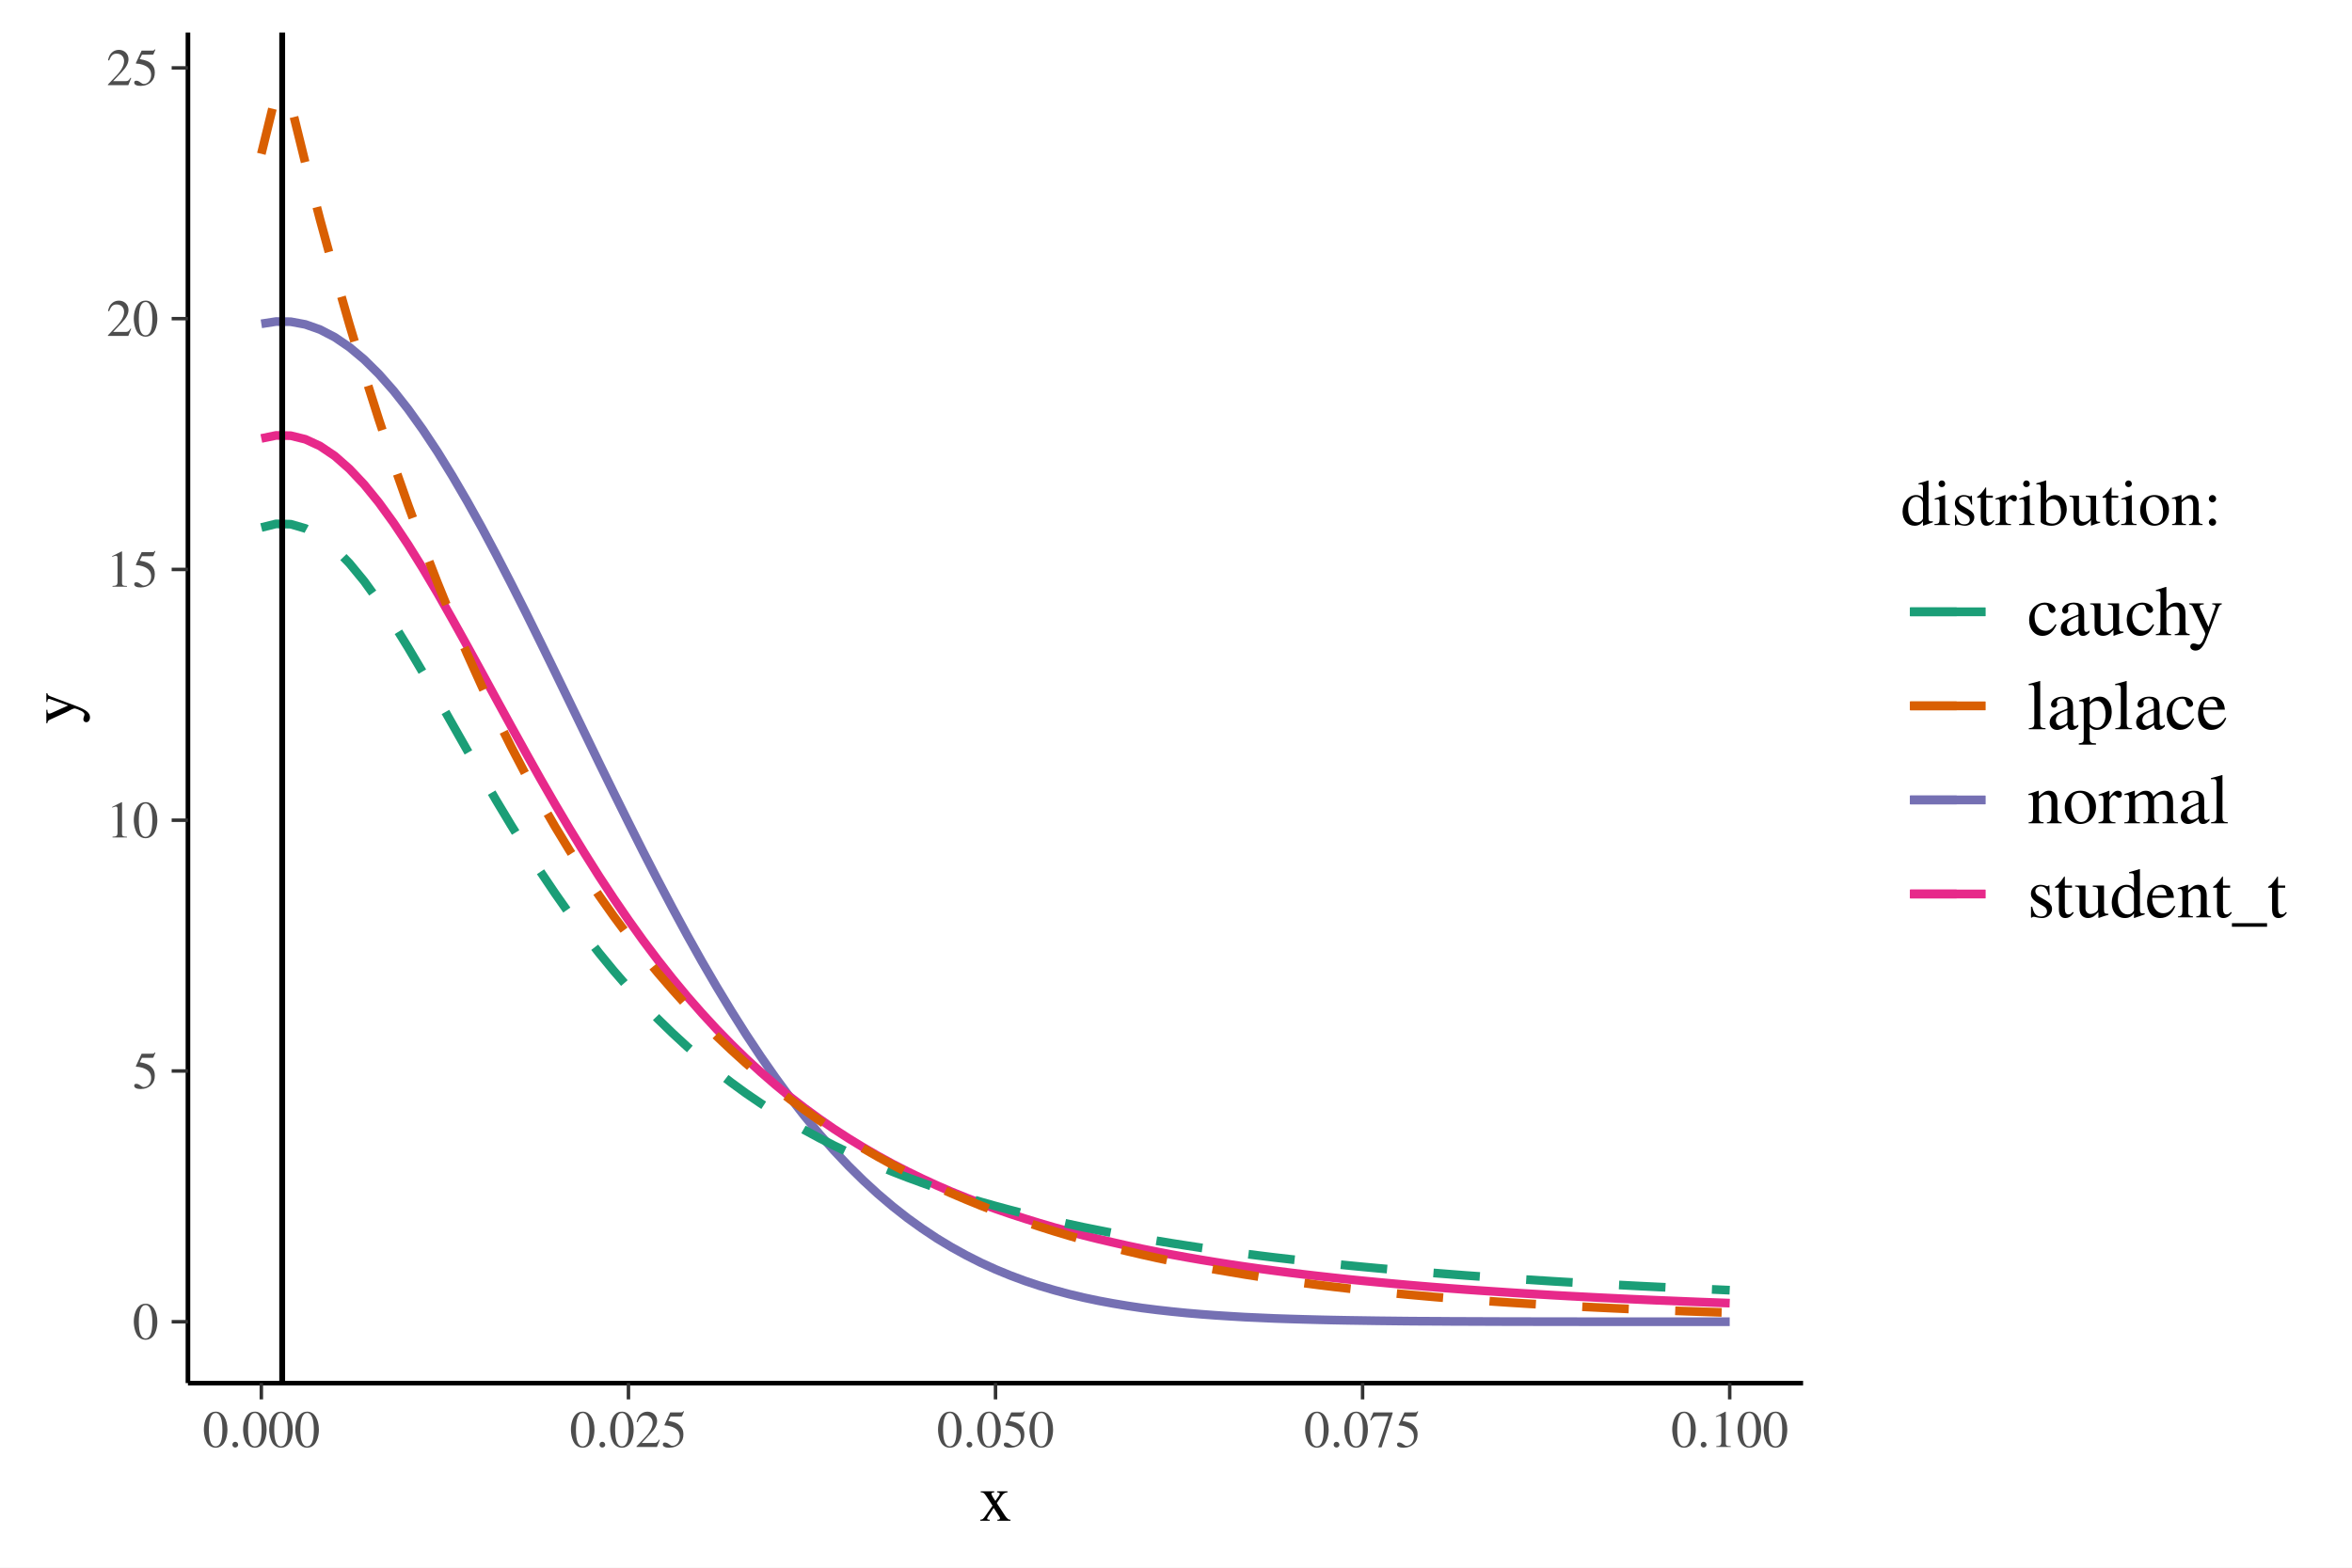
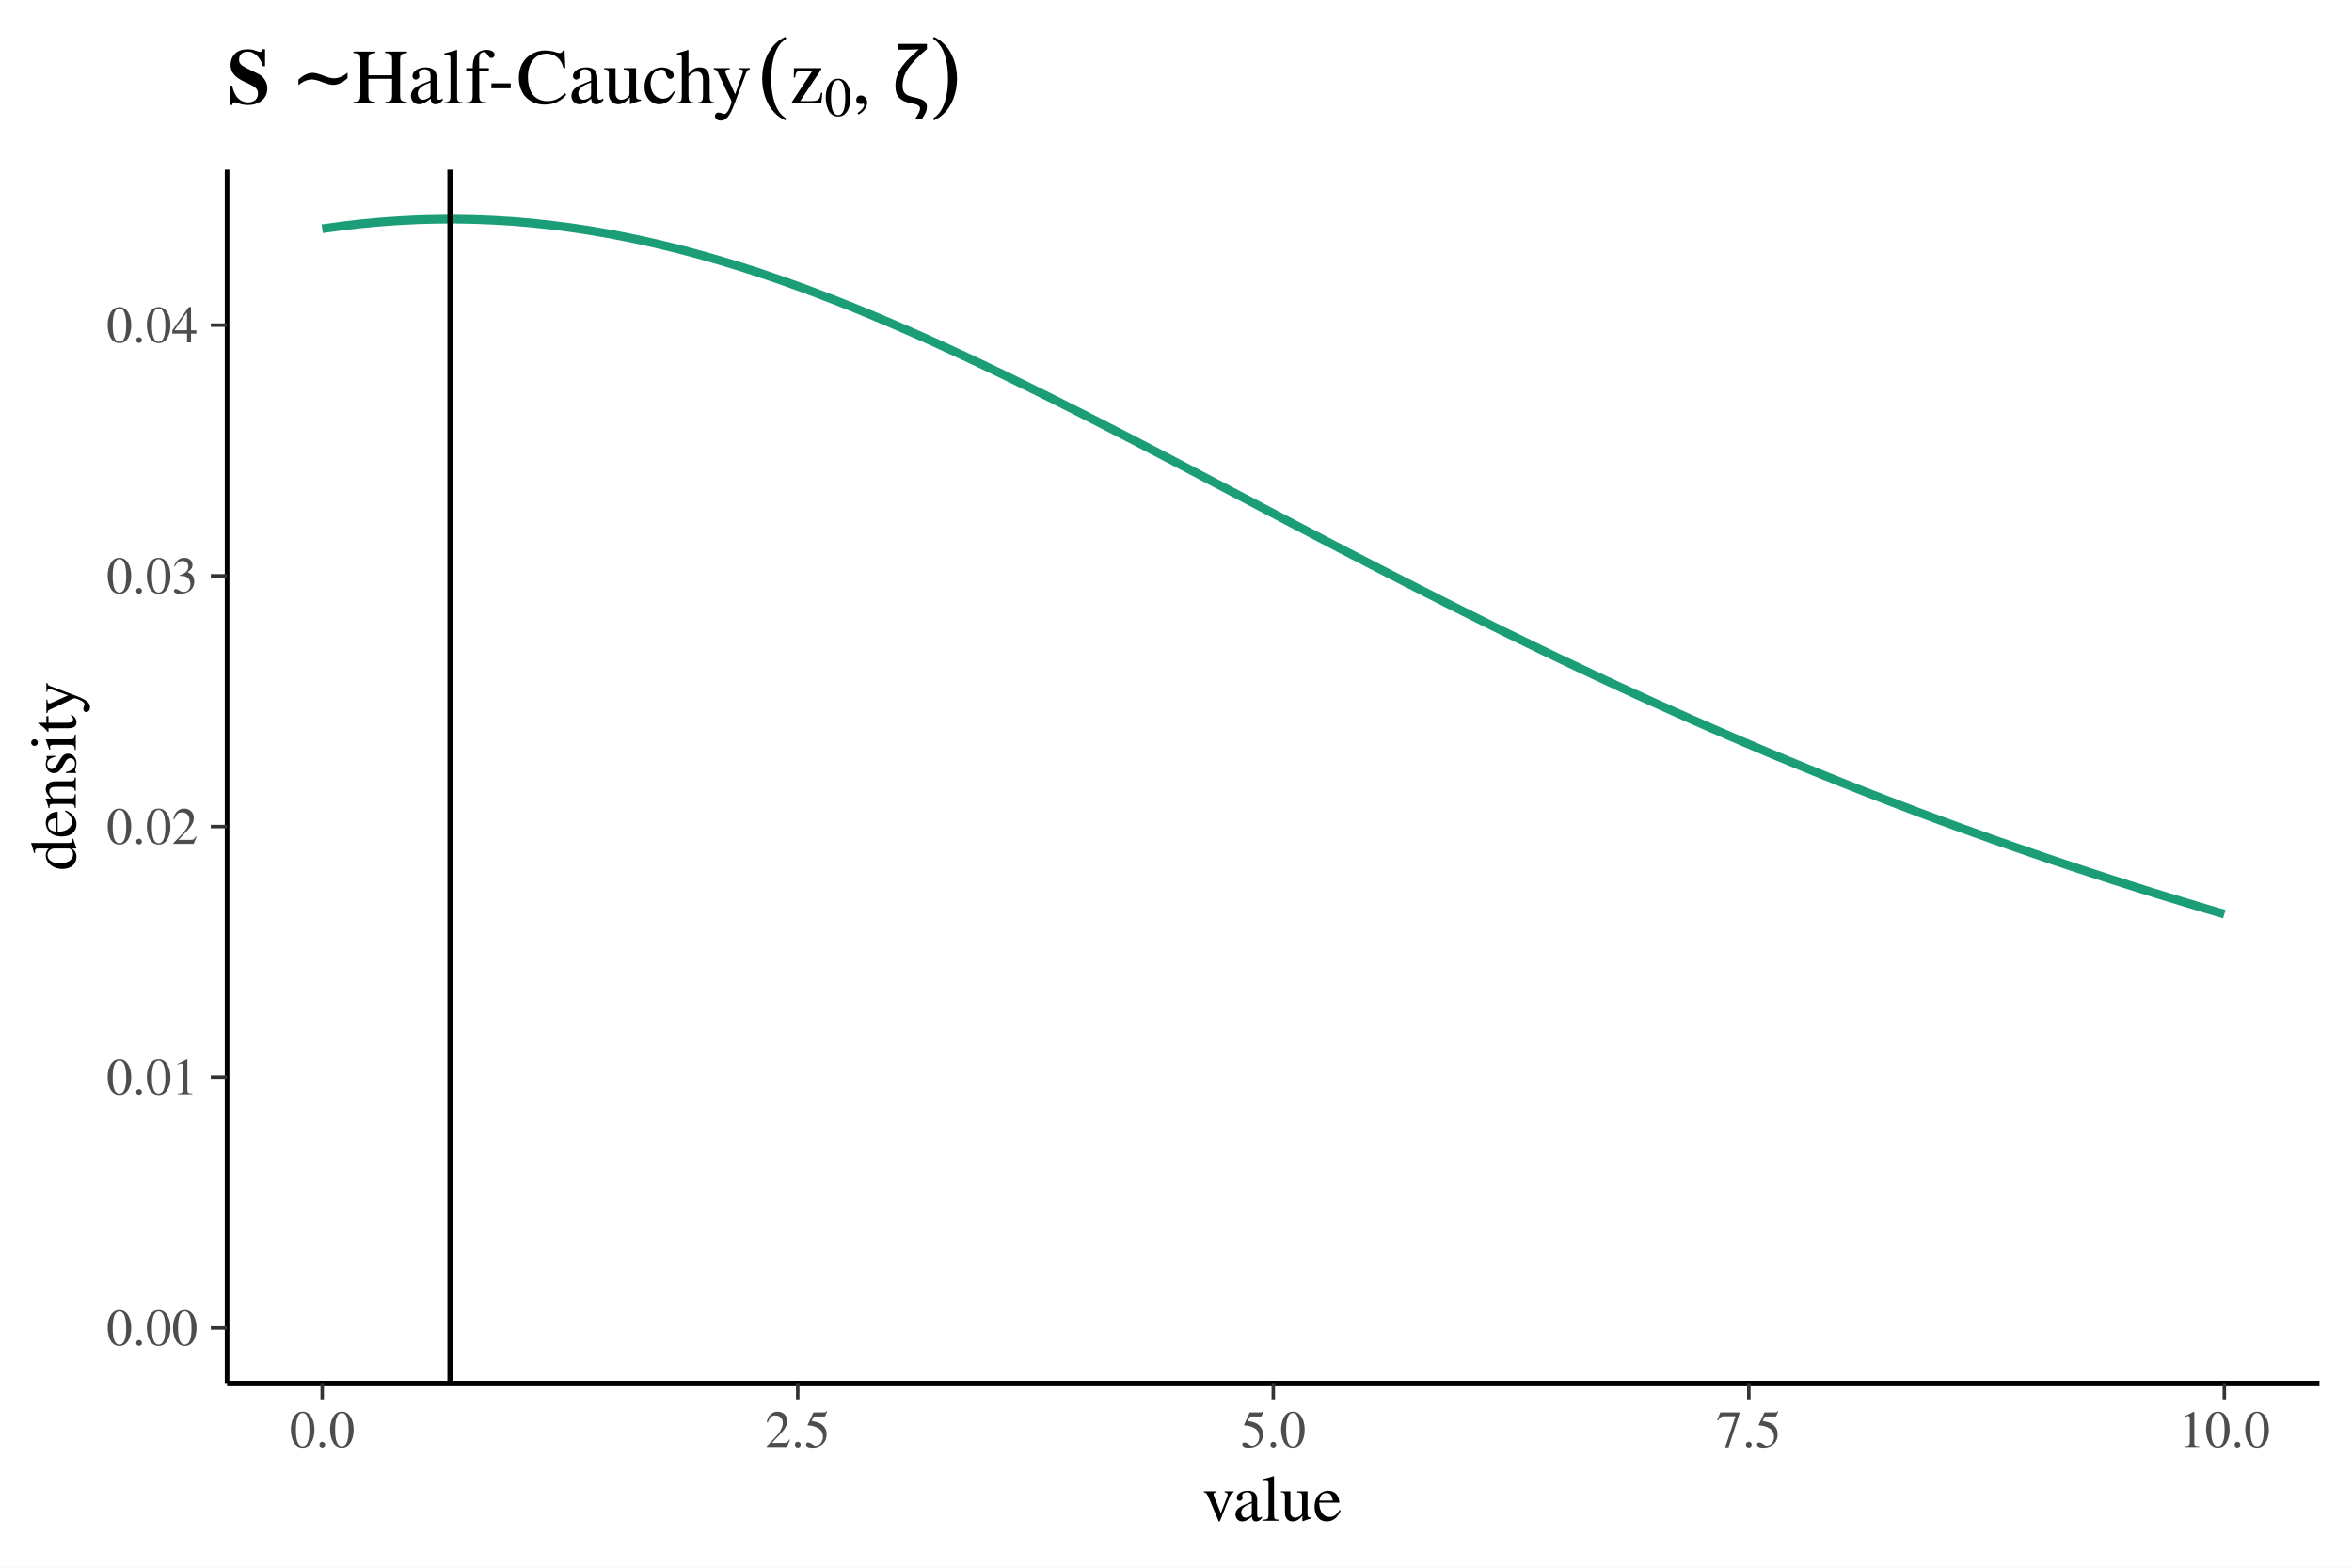
<svg xmlns="http://www.w3.org/2000/svg" viewBox="0 0 432.00 288.00">
  <defs>
    <style type="text/css">
    line, polyline, path, rect, circle {
      fill: none;
      stroke: #000000;
      stroke-linecap: round;
      stroke-linejoin: round;
      stroke-miterlimit: 10.00;
    }
  </style>
  </defs>
  <rect width="100%" height="100%" style="stroke: none; fill: #FFFFFF;" />
  <defs>
-     <clipPath id="cpMzQuNTE3NXwzMzEuMTgzfDI1NC4wOTN8NS45Nzc1OA==">
-       <rect x="34.52" y="5.98" width="296.67" height="248.11" />
+     <clipPath id="cpNDEuNzEyOHw0MjYuMDIyfDI1NC4wOTN8MzEuMTczMw==">
+       <rect x="41.71" y="31.17" width="384.31" height="222.92" />
    </clipPath>
  </defs>
-   <polyline points="48.00,59.49 50.70,59.07 53.40,59.10 56.09,59.60 58.79,60.55 61.49,61.95 64.18,63.78 66.88,66.04 69.58,68.71 72.27,71.76 74.97,75.18 77.67,78.95 80.37,83.02 83.06,87.39 85.76,92.01 88.46,96.86 91.15,101.91 93.85,107.13 96.55,112.47 99.24,117.92 101.94,123.44 104.64,129.00 107.34,134.57 110.03,140.13 112.73,145.64 115.43,151.09 118.12,156.45 120.82,161.70 123.52,166.82 126.21,171.79 128.91,176.61 131.61,181.25 134.31,185.71 137.00,189.98 139.70,194.05 142.40,197.92 145.09,201.59 147.79,205.05 150.49,208.31 153.18,211.36 155.88,214.22 158.58,216.88 161.27,219.35 163.97,221.64 166.67,223.76 169.37,225.70 172.06,227.49 174.76,229.12 177.46,230.61 180.15,231.97 182.85,233.20 185.55,234.31 188.24,235.31 190.94,236.21 193.64,237.01 196.34,237.74 199.03,238.38 201.73,238.95 204.43,239.45 207.12,239.90 209.82,240.30 212.52,240.64 215.21,240.94 217.91,241.21 220.61,241.44 223.30,241.64 226.00,241.81 228.70,241.97 231.40,242.09 234.09,242.21 236.79,242.30 239.49,242.38 242.18,242.45 244.88,242.51 247.58,242.56 250.27,242.60 252.97,242.64 255.67,242.67 258.37,242.70 261.06,242.72 263.76,242.73 266.46,242.75 269.15,242.76 271.85,242.77 274.55,242.78 277.24,242.79 279.94,242.79 282.64,242.80 285.34,242.80 288.03,242.80 290.73,242.81 293.43,242.81 296.12,242.81 298.82,242.81 301.52,242.81 304.21,242.81 306.91,242.81 309.61,242.81 312.30,242.81 315.00,242.81 317.70,242.81 " style="stroke-width: 1.60; stroke: #7570B3; stroke-linecap: butt;" clip-path="url(#cpMzQuNTE3NXwzMzEuMTgzfDI1NC4wOTN8NS45Nzc1OA==)" />
-   <polyline points="48.00,80.55 50.70,79.99 53.40,80.04 56.09,80.70 58.79,81.95 61.49,83.77 64.18,86.14 66.88,89.00 69.58,92.32 72.27,96.03 74.97,100.08 77.67,104.42 80.37,108.98 83.06,113.72 85.76,118.57 88.46,123.49 91.15,128.43 93.85,133.36 96.55,138.23 99.24,143.03 101.94,147.72 104.64,152.28 107.34,156.70 110.03,160.97 112.73,165.07 115.43,169.01 118.12,172.77 120.82,176.36 123.52,179.79 126.21,183.04 128.91,186.12 131.61,189.05 134.31,191.82 137.00,194.45 139.70,196.93 142.40,199.27 145.09,201.48 147.79,203.57 150.49,205.54 153.18,207.40 155.88,209.15 158.58,210.80 161.27,212.36 163.97,213.84 166.67,215.22 169.37,216.53 172.06,217.77 174.76,218.94 177.46,220.04 180.15,221.08 182.85,222.07 185.55,223.00 188.24,223.88 190.94,224.71 193.64,225.50 196.34,226.24 199.03,226.95 201.73,227.62 204.43,228.25 207.12,228.86 209.82,229.43 212.52,229.97 215.21,230.48 217.91,230.97 220.61,231.44 223.30,231.88 226.00,232.30 228.70,232.70 231.40,233.08 234.09,233.44 236.79,233.79 239.49,234.12 242.18,234.43 244.88,234.73 247.58,235.02 250.27,235.29 252.97,235.55 255.67,235.80 258.37,236.04 261.06,236.27 263.76,236.49 266.46,236.70 269.15,236.90 271.85,237.09 274.55,237.27 277.24,237.45 279.94,237.62 282.64,237.78 285.34,237.94 288.03,238.09 290.73,238.23 293.43,238.37 296.12,238.50 298.82,238.63 301.52,238.75 304.21,238.87 306.91,238.98 309.61,239.09 312.30,239.20 315.00,239.30 317.70,239.40 " style="stroke-width: 1.60; stroke: #E7298A; stroke-linecap: butt;" clip-path="url(#cpMzQuNTE3NXwzMzEuMTgzfDI1NC4wOTN8NS45Nzc1OA==)" />
-   <polyline points="48.00,96.91 50.70,96.24 53.40,96.30 56.09,97.08 58.79,98.57 61.49,100.72 64.18,103.48 66.88,106.76 69.58,110.49 72.27,114.59 74.97,118.97 77.67,123.54 80.37,128.24 83.06,132.99 85.76,137.74 88.46,142.45 91.15,147.06 93.85,151.55 96.55,155.90 99.24,160.09 101.94,164.10 104.64,167.94 107.34,171.59 110.03,175.06 112.73,178.35 115.43,181.46 118.12,184.40 120.82,187.18 123.52,189.80 126.21,192.28 128.91,194.61 131.61,196.81 134.31,198.88 137.00,200.84 139.70,202.68 142.40,204.42 145.09,206.06 147.79,207.61 150.49,209.07 153.18,210.45 155.88,211.75 158.58,212.99 161.27,214.16 163.97,215.26 166.67,216.31 169.37,217.30 172.06,218.25 174.76,219.14 177.46,219.99 180.15,220.80 182.85,221.56 185.55,222.29 188.24,222.99 190.94,223.65 193.64,224.28 196.34,224.88 199.03,225.46 201.73,226.00 204.43,226.53 207.12,227.03 209.82,227.51 212.52,227.96 215.21,228.40 217.91,228.82 220.61,229.23 223.30,229.61 226.00,229.98 228.70,230.34 231.40,230.68 234.09,231.01 236.79,231.32 239.49,231.62 242.18,231.92 244.88,232.20 247.58,232.47 250.27,232.73 252.97,232.98 255.67,233.22 258.37,233.45 261.06,233.68 263.76,233.89 266.46,234.10 269.15,234.31 271.85,234.50 274.55,234.69 277.24,234.87 279.94,235.05 282.64,235.22 285.34,235.39 288.03,235.55 290.73,235.70 293.43,235.85 296.12,236.00 298.82,236.14 301.52,236.28 304.21,236.41 306.91,236.54 309.61,236.66 312.30,236.79 315.00,236.90 317.70,237.02 " style="stroke-width: 1.60; stroke: #1B9E77; stroke-dasharray: 8.54,8.54; stroke-linecap: butt;" clip-path="url(#cpMzQuNTE3NXwzMzEuMTgzfDI1NC4wOTN8NS45Nzc1OA==)" />
-   <polyline points="48.00,28.26 50.70,17.26 53.40,19.05 56.09,29.97 58.79,40.35 61.49,50.22 64.18,59.61 66.88,68.55 69.58,77.05 72.27,85.13 74.97,92.82 77.67,100.14 80.37,107.10 83.06,113.72 85.76,120.01 88.46,126.00 91.15,131.70 93.85,137.12 96.55,142.27 99.24,147.18 101.94,151.84 104.64,156.28 107.34,160.50 110.03,164.51 112.73,168.33 115.43,171.96 118.12,175.42 120.82,178.71 123.52,181.83 126.21,184.81 128.91,187.64 131.61,190.33 134.31,192.89 137.00,195.32 139.70,197.64 142.40,199.84 145.09,201.94 147.79,203.93 150.49,205.83 153.18,207.63 155.88,209.35 158.58,210.98 161.27,212.53 163.97,214.01 166.67,215.41 169.37,216.75 172.06,218.02 174.76,219.23 177.46,220.38 180.15,221.48 182.85,222.52 185.55,223.51 188.24,224.45 190.94,225.34 193.64,226.20 196.34,227.01 199.03,227.78 201.73,228.51 204.43,229.21 207.12,229.87 209.82,230.50 212.52,231.10 215.21,231.68 217.91,232.22 220.61,232.74 223.30,233.23 226.00,233.69 228.70,234.14 231.40,234.56 234.09,234.96 236.79,235.35 239.49,235.71 242.18,236.06 244.88,236.39 247.58,236.70 250.27,237.00 252.97,237.28 255.67,237.55 258.37,237.81 261.06,238.05 263.76,238.29 266.46,238.51 269.15,238.72 271.85,238.92 274.55,239.11 277.24,239.29 279.94,239.46 282.64,239.62 285.34,239.78 288.03,239.93 290.73,240.07 293.43,240.20 296.12,240.33 298.82,240.45 301.52,240.57 304.21,240.68 306.91,240.78 309.61,240.88 312.30,240.97 315.00,241.06 317.70,241.15 " style="stroke-width: 1.60; stroke: #D95F02; stroke-dasharray: 8.54,8.54; stroke-linecap: butt;" clip-path="url(#cpMzQuNTE3NXwzMzEuMTgzfDI1NC4wOTN8NS45Nzc1OA==)" />
-   <line x1="51.83" y1="254.09" x2="51.83" y2="5.98" style="stroke-width: 1.07; stroke-linecap: butt;" clip-path="url(#cpMzQuNTE3NXwzMzEuMTgzfDI1NC4wOTN8NS45Nzc1OA==)" />
+   <polyline points="59.18,42.02 62.68,41.54 66.17,41.13 69.66,40.80 73.16,40.55 76.65,40.37 80.14,40.28 83.64,40.26 87.13,40.32 90.62,40.46 94.12,40.67 97.61,40.97 101.11,41.34 104.60,41.79 108.09,42.31 111.59,42.91 115.08,43.58 118.57,44.32 122.07,45.13 125.56,46.00 129.06,46.95 132.55,47.96 136.04,49.02 139.54,50.15 143.03,51.34 146.52,52.58 150.02,53.88 153.51,55.22 157.01,56.61 160.50,58.05 163.99,59.53 167.49,61.05 170.98,62.60 174.47,64.20 177.97,65.82 181.46,67.48 184.96,69.16 188.45,70.87 191.94,72.59 195.44,74.35 198.93,76.11 202.42,77.90 205.92,79.69 209.41,81.50 212.91,83.32 216.40,85.15 219.89,86.98 223.39,88.82 226.88,90.65 230.37,92.49 233.87,94.33 237.36,96.16 240.86,97.99 244.35,99.82 247.84,101.64 251.34,103.45 254.83,105.25 258.32,107.04 261.82,108.82 265.31,110.59 268.80,112.35 272.30,114.09 275.79,115.82 279.29,117.53 282.78,119.23 286.27,120.91 289.77,122.57 293.26,124.22 296.75,125.85 300.25,127.46 303.74,129.05 307.24,130.62 310.73,132.18 314.22,133.71 317.72,135.23 321.21,136.73 324.70,138.21 328.20,139.67 331.69,141.10 335.19,142.52 338.68,143.92 342.17,145.30 345.67,146.66 349.16,148.00 352.65,149.33 356.15,150.63 359.64,151.91 363.14,153.17 366.63,154.42 370.12,155.64 373.62,156.85 377.11,158.04 380.60,159.21 384.10,160.36 387.59,161.50 391.09,162.61 394.58,163.71 398.07,164.79 401.57,165.85 405.06,166.90 408.55,167.93 " style="stroke-width: 1.60; stroke: #1B9E77; stroke-linecap: butt;" clip-path="url(#cpNDEuNzEyOHw0MjYuMDIyfDI1NC4wOTN8MzEuMTczMw==)" />
+   <line x1="82.71" y1="254.09" x2="82.71" y2="31.17" style="stroke-width: 1.07; stroke-linecap: butt;" clip-path="url(#cpNDEuNzEyOHw0MjYuMDIyfDI1NC4wOTN8MzEuMTczMw==)" />
  <defs>
    <clipPath id="cpMHw0MzJ8Mjg4fDA=">
      <rect x="0.00" y="0.00" width="432.00" height="288.00" />
    </clipPath>
  </defs>
-   <polyline points="34.52,254.09 34.52,5.98 " style="stroke-width: 0.85; stroke-linecap: butt;" clip-path="url(#cpMHw0MzJ8Mjg4fDA=)" />
+   <polyline points="41.71,254.09 41.71,31.17 " style="stroke-width: 0.85; stroke-linecap: butt;" clip-path="url(#cpMHw0MzJ8Mjg4fDA=)" />
  <g clip-path="url(#cpMHw0MzJ8Mjg4fDA=)">
-     <text x="24.34" y="245.99" style="font-size: 9.60px; fill: #4D4D4D; font-family: Times;" textLength="4.80px" lengthAdjust="spacingAndGlyphs">0</text>
+     <text x="19.54" y="247.13" style="font-size: 9.60px; fill: #4D4D4D; font-family: Times;" textLength="16.79px" lengthAdjust="spacingAndGlyphs">0.00</text>
  </g>
  <g clip-path="url(#cpMHw0MzJ8Mjg4fDA=)">
-     <text x="24.34" y="199.92" style="font-size: 9.60px; fill: #4D4D4D; font-family: Times;" textLength="4.80px" lengthAdjust="spacingAndGlyphs">5</text>
+     <text x="19.54" y="201.07" style="font-size: 9.60px; fill: #4D4D4D; font-family: Times;" textLength="16.79px" lengthAdjust="spacingAndGlyphs">0.01</text>
  </g>
  <g clip-path="url(#cpMHw0MzJ8Mjg4fDA=)">
-     <text x="19.54" y="153.85" style="font-size: 9.60px; fill: #4D4D4D; font-family: Times;" textLength="9.59px" lengthAdjust="spacingAndGlyphs">10</text>
+     <text x="19.54" y="155.02" style="font-size: 9.60px; fill: #4D4D4D; font-family: Times;" textLength="16.79px" lengthAdjust="spacingAndGlyphs">0.02</text>
  </g>
  <g clip-path="url(#cpMHw0MzJ8Mjg4fDA=)">
-     <text x="19.54" y="107.78" style="font-size: 9.60px; fill: #4D4D4D; font-family: Times;" textLength="9.59px" lengthAdjust="spacingAndGlyphs">15</text>
+     <text x="19.54" y="108.96" style="font-size: 9.60px; fill: #4D4D4D; font-family: Times;" textLength="16.79px" lengthAdjust="spacingAndGlyphs">0.03</text>
  </g>
  <g clip-path="url(#cpMHw0MzJ8Mjg4fDA=)">
-     <text x="19.54" y="61.71" style="font-size: 9.60px; fill: #4D4D4D; font-family: Times;" textLength="9.59px" lengthAdjust="spacingAndGlyphs">20</text>
+     <text x="19.54" y="62.90" style="font-size: 9.60px; fill: #4D4D4D; font-family: Times;" textLength="16.79px" lengthAdjust="spacingAndGlyphs">0.04</text>
+   </g>
+   <polyline points="38.72,243.96 41.71,243.96 " style="stroke-width: 0.64; stroke: #333333; stroke-linecap: butt;" clip-path="url(#cpMHw0MzJ8Mjg4fDA=)" />
+   <polyline points="38.72,197.90 41.71,197.90 " style="stroke-width: 0.64; stroke: #333333; stroke-linecap: butt;" clip-path="url(#cpMHw0MzJ8Mjg4fDA=)" />
+   <polyline points="38.72,151.84 41.71,151.84 " style="stroke-width: 0.64; stroke: #333333; stroke-linecap: butt;" clip-path="url(#cpMHw0MzJ8Mjg4fDA=)" />
+   <polyline points="38.72,105.79 41.71,105.79 " style="stroke-width: 0.64; stroke: #333333; stroke-linecap: butt;" clip-path="url(#cpMHw0MzJ8Mjg4fDA=)" />
+   <polyline points="38.72,59.73 41.71,59.73 " style="stroke-width: 0.64; stroke: #333333; stroke-linecap: butt;" clip-path="url(#cpMHw0MzJ8Mjg4fDA=)" />
+   <polyline points="41.71,254.09 426.02,254.09 " style="stroke-width: 0.85; stroke-linecap: butt;" clip-path="url(#cpMHw0MzJ8Mjg4fDA=)" />
+   <polyline points="59.18,257.08 59.18,254.09 " style="stroke-width: 0.64; stroke: #333333; stroke-linecap: butt;" clip-path="url(#cpMHw0MzJ8Mjg4fDA=)" />
+   <polyline points="146.52,257.08 146.52,254.09 " style="stroke-width: 0.64; stroke: #333333; stroke-linecap: butt;" clip-path="url(#cpMHw0MzJ8Mjg4fDA=)" />
+   <polyline points="233.87,257.08 233.87,254.09 " style="stroke-width: 0.64; stroke: #333333; stroke-linecap: butt;" clip-path="url(#cpMHw0MzJ8Mjg4fDA=)" />
+   <polyline points="321.21,257.08 321.21,254.09 " style="stroke-width: 0.64; stroke: #333333; stroke-linecap: butt;" clip-path="url(#cpMHw0MzJ8Mjg4fDA=)" />
+   <polyline points="408.55,257.08 408.55,254.09 " style="stroke-width: 0.64; stroke: #333333; stroke-linecap: butt;" clip-path="url(#cpMHw0MzJ8Mjg4fDA=)" />
+   <g clip-path="url(#cpMHw0MzJ8Mjg4fDA=)">
+     <text x="53.19" y="265.82" style="font-size: 9.60px; fill: #4D4D4D; font-family: Times;" textLength="11.99px" lengthAdjust="spacingAndGlyphs">0.0</text>
  </g>
  <g clip-path="url(#cpMHw0MzJ8Mjg4fDA=)">
-     <text x="19.54" y="15.64" style="font-size: 9.60px; fill: #4D4D4D; font-family: Times;" textLength="9.59px" lengthAdjust="spacingAndGlyphs">25</text>
-   </g>
-   <polyline points="31.53,242.82 34.52,242.82 " style="stroke-width: 0.64; stroke: #333333; stroke-linecap: butt;" clip-path="url(#cpMHw0MzJ8Mjg4fDA=)" />
-   <polyline points="31.53,196.75 34.52,196.75 " style="stroke-width: 0.64; stroke: #333333; stroke-linecap: butt;" clip-path="url(#cpMHw0MzJ8Mjg4fDA=)" />
-   <polyline points="31.53,150.68 34.52,150.68 " style="stroke-width: 0.64; stroke: #333333; stroke-linecap: butt;" clip-path="url(#cpMHw0MzJ8Mjg4fDA=)" />
-   <polyline points="31.53,104.61 34.52,104.61 " style="stroke-width: 0.64; stroke: #333333; stroke-linecap: butt;" clip-path="url(#cpMHw0MzJ8Mjg4fDA=)" />
-   <polyline points="31.53,58.54 34.52,58.54 " style="stroke-width: 0.64; stroke: #333333; stroke-linecap: butt;" clip-path="url(#cpMHw0MzJ8Mjg4fDA=)" />
-   <polyline points="31.53,12.47 34.52,12.47 " style="stroke-width: 0.64; stroke: #333333; stroke-linecap: butt;" clip-path="url(#cpMHw0MzJ8Mjg4fDA=)" />
-   <polyline points="34.52,254.09 331.18,254.09 " style="stroke-width: 0.85; stroke-linecap: butt;" clip-path="url(#cpMHw0MzJ8Mjg4fDA=)" />
-   <polyline points="48.00,257.08 48.00,254.09 " style="stroke-width: 0.64; stroke: #333333; stroke-linecap: butt;" clip-path="url(#cpMHw0MzJ8Mjg4fDA=)" />
-   <polyline points="115.43,257.08 115.43,254.09 " style="stroke-width: 0.64; stroke: #333333; stroke-linecap: butt;" clip-path="url(#cpMHw0MzJ8Mjg4fDA=)" />
-   <polyline points="182.85,257.08 182.85,254.09 " style="stroke-width: 0.64; stroke: #333333; stroke-linecap: butt;" clip-path="url(#cpMHw0MzJ8Mjg4fDA=)" />
-   <polyline points="250.27,257.08 250.27,254.09 " style="stroke-width: 0.64; stroke: #333333; stroke-linecap: butt;" clip-path="url(#cpMHw0MzJ8Mjg4fDA=)" />
-   <polyline points="317.70,257.08 317.70,254.09 " style="stroke-width: 0.64; stroke: #333333; stroke-linecap: butt;" clip-path="url(#cpMHw0MzJ8Mjg4fDA=)" />
-   <g clip-path="url(#cpMHw0MzJ8Mjg4fDA=)">
-     <text x="37.21" y="265.82" style="font-size: 9.60px; fill: #4D4D4D; font-family: Times;" textLength="21.59px" lengthAdjust="spacingAndGlyphs">0.000</text>
+     <text x="140.53" y="265.82" style="font-size: 9.60px; fill: #4D4D4D; font-family: Times;" textLength="11.99px" lengthAdjust="spacingAndGlyphs">2.5</text>
  </g>
  <g clip-path="url(#cpMHw0MzJ8Mjg4fDA=)">
-     <text x="104.63" y="265.82" style="font-size: 9.60px; fill: #4D4D4D; font-family: Times;" textLength="21.59px" lengthAdjust="spacingAndGlyphs">0.025</text>
+     <text x="227.87" y="265.82" style="font-size: 9.60px; fill: #4D4D4D; font-family: Times;" textLength="11.99px" lengthAdjust="spacingAndGlyphs">5.0</text>
  </g>
  <g clip-path="url(#cpMHw0MzJ8Mjg4fDA=)">
-     <text x="172.06" y="265.82" style="font-size: 9.60px; fill: #4D4D4D; font-family: Times;" textLength="21.59px" lengthAdjust="spacingAndGlyphs">0.050</text>
+     <text x="315.21" y="265.82" style="font-size: 9.60px; fill: #4D4D4D; font-family: Times;" textLength="11.99px" lengthAdjust="spacingAndGlyphs">7.5</text>
  </g>
  <g clip-path="url(#cpMHw0MzJ8Mjg4fDA=)">
-     <text x="239.48" y="265.82" style="font-size: 9.60px; fill: #4D4D4D; font-family: Times;" textLength="21.59px" lengthAdjust="spacingAndGlyphs">0.075</text>
+     <text x="400.16" y="265.82" style="font-size: 9.60px; fill: #4D4D4D; font-family: Times;" textLength="16.79px" lengthAdjust="spacingAndGlyphs">10.0</text>
  </g>
  <g clip-path="url(#cpMHw0MzJ8Mjg4fDA=)">
-     <text x="306.91" y="265.82" style="font-size: 9.60px; fill: #4D4D4D; font-family: Times;" textLength="21.59px" lengthAdjust="spacingAndGlyphs">0.100</text>
+     <text x="220.87" y="279.38" style="font-size: 12.00px; font-family: Times;" textLength="25.99px" lengthAdjust="spacingAndGlyphs">value</text>
  </g>
  <g clip-path="url(#cpMHw0MzJ8Mjg4fDA=)">
-     <text x="179.85" y="279.38" style="font-size: 12.00px; font-family: Times;" textLength="6.00px" lengthAdjust="spacingAndGlyphs">x</text>
+     <text transform="translate(13.92,159.96) rotate(-90)" style="font-size: 12.00px; font-family: Times;" textLength="34.66px" lengthAdjust="spacingAndGlyphs">density</text>
  </g>
  <g clip-path="url(#cpMHw0MzJ8Mjg4fDA=)">
-     <text transform="translate(13.92,133.04) rotate(-90)" style="font-size: 12.00px; font-family: Times;" textLength="6.00px" lengthAdjust="spacingAndGlyphs">y</text>
+     <text x="41.71" y="19.01" style="font-size: 14.40px; font-weight: bold; font-family: Times;" textLength="8.01px" lengthAdjust="spacingAndGlyphs">S</text>
  </g>
  <g clip-path="url(#cpMHw0MzJ8Mjg4fDA=)">
-     <text x="349.12" y="96.46" style="font-size: 12.00px; font-family: Times;" textLength="58.67px" lengthAdjust="spacingAndGlyphs">distribution:</text>
-   </g>
-   <line x1="350.84" y1="112.40" x2="364.67" y2="112.40" style="stroke-width: 1.60; stroke: #1B9E77; stroke-linecap: butt;" clip-path="url(#cpMHw0MzJ8Mjg4fDA=)" />
-   <line x1="350.84" y1="112.40" x2="364.67" y2="112.40" style="stroke-width: 1.60; stroke: #1B9E77; stroke-linecap: butt;" clip-path="url(#cpMHw0MzJ8Mjg4fDA=)" />
-   <line x1="350.84" y1="112.40" x2="364.67" y2="112.40" style="stroke-width: 1.60; stroke: #1B9E77; stroke-dasharray: 8.54,8.54; stroke-linecap: butt;" clip-path="url(#cpMHw0MzJ8Mjg4fDA=)" />
-   <line x1="350.84" y1="112.40" x2="364.67" y2="112.40" style="stroke-width: 1.60; stroke: #1B9E77; stroke-dasharray: 8.54,8.54; stroke-linecap: butt;" clip-path="url(#cpMHw0MzJ8Mjg4fDA=)" />
-   <line x1="350.84" y1="129.68" x2="364.67" y2="129.68" style="stroke-width: 1.60; stroke: #D95F02; stroke-linecap: butt;" clip-path="url(#cpMHw0MzJ8Mjg4fDA=)" />
-   <line x1="350.84" y1="129.68" x2="364.67" y2="129.68" style="stroke-width: 1.60; stroke: #D95F02; stroke-linecap: butt;" clip-path="url(#cpMHw0MzJ8Mjg4fDA=)" />
-   <line x1="350.84" y1="129.68" x2="364.67" y2="129.68" style="stroke-width: 1.60; stroke: #D95F02; stroke-dasharray: 8.54,8.54; stroke-linecap: butt;" clip-path="url(#cpMHw0MzJ8Mjg4fDA=)" />
-   <line x1="350.84" y1="129.68" x2="364.67" y2="129.68" style="stroke-width: 1.60; stroke: #D95F02; stroke-dasharray: 8.54,8.54; stroke-linecap: butt;" clip-path="url(#cpMHw0MzJ8Mjg4fDA=)" />
-   <line x1="350.84" y1="146.96" x2="364.67" y2="146.96" style="stroke-width: 1.60; stroke: #7570B3; stroke-linecap: butt;" clip-path="url(#cpMHw0MzJ8Mjg4fDA=)" />
-   <line x1="350.84" y1="146.96" x2="364.67" y2="146.96" style="stroke-width: 1.60; stroke: #7570B3; stroke-linecap: butt;" clip-path="url(#cpMHw0MzJ8Mjg4fDA=)" />
-   <line x1="350.84" y1="146.96" x2="364.67" y2="146.96" style="stroke-width: 1.60; stroke: #7570B3; stroke-dasharray: 8.54,8.54; stroke-linecap: butt;" clip-path="url(#cpMHw0MzJ8Mjg4fDA=)" />
-   <line x1="350.84" y1="146.96" x2="364.67" y2="146.96" style="stroke-width: 1.60; stroke: #7570B3; stroke-dasharray: 8.54,8.54; stroke-linecap: butt;" clip-path="url(#cpMHw0MzJ8Mjg4fDA=)" />
-   <line x1="350.84" y1="164.24" x2="364.67" y2="164.24" style="stroke-width: 1.60; stroke: #E7298A; stroke-linecap: butt;" clip-path="url(#cpMHw0MzJ8Mjg4fDA=)" />
-   <line x1="350.84" y1="164.24" x2="364.67" y2="164.24" style="stroke-width: 1.60; stroke: #E7298A; stroke-linecap: butt;" clip-path="url(#cpMHw0MzJ8Mjg4fDA=)" />
-   <line x1="350.84" y1="164.24" x2="364.67" y2="164.24" style="stroke-width: 1.60; stroke: #E7298A; stroke-dasharray: 8.54,8.54; stroke-linecap: butt;" clip-path="url(#cpMHw0MzJ8Mjg4fDA=)" />
-   <line x1="350.84" y1="164.24" x2="364.67" y2="164.24" style="stroke-width: 1.60; stroke: #E7298A; stroke-dasharray: 8.54,8.54; stroke-linecap: butt;" clip-path="url(#cpMHw0MzJ8Mjg4fDA=)" />
-   <g clip-path="url(#cpMHw0MzJ8Mjg4fDA=)">
-     <text x="372.37" y="116.69" style="font-size: 13.00px; font-family: Times;" textLength="36.81px" lengthAdjust="spacingAndGlyphs">cauchy</text>
+     <text x="53.28" y="19.01" style="font-size: 14.40px; font-family: Times;" textLength="10.40px" lengthAdjust="spacingAndGlyphs">∼</text>
  </g>
  <g clip-path="url(#cpMHw0MzJ8Mjg4fDA=)">
-     <text x="372.37" y="133.97" style="font-size: 13.00px; font-family: Times;" textLength="36.80px" lengthAdjust="spacingAndGlyphs">laplace</text>
+     <text x="64.64" y="19.01" style="font-size: 14.40px; font-family: Times;" textLength="74.40px" lengthAdjust="spacingAndGlyphs">Half-Cauchy</text>
  </g>
  <g clip-path="url(#cpMHw0MzJ8Mjg4fDA=)">
-     <text x="372.37" y="151.25" style="font-size: 13.00px; font-family: Times;" textLength="36.82px" lengthAdjust="spacingAndGlyphs">normal</text>
+     <text x="139.04" y="19.01" style="font-size: 18.00px; font-family: Symbol;" textLength="5.99px" lengthAdjust="spacingAndGlyphs">(</text>
  </g>
  <g clip-path="url(#cpMHw0MzJ8Mjg4fDA=)">
-     <text x="372.37" y="168.53" style="font-size: 13.00px; font-family: Times;" textLength="47.66px" lengthAdjust="spacingAndGlyphs">student_t</text>
+     <text x="145.03" y="19.01" style="font-size: 14.40px; font-family: Times;" textLength="6.39px" lengthAdjust="spacingAndGlyphs">z</text>
+   </g>
+   <g clip-path="url(#cpMHw0MzJ8Mjg4fDA=)">
+     <text x="151.43" y="21.27" style="font-size: 10.08px; font-family: Times;" textLength="5.04px" lengthAdjust="spacingAndGlyphs">0</text>
+   </g>
+   <g clip-path="url(#cpMHw0MzJ8Mjg4fDA=)">
+     <text x="156.46" y="19.01" style="font-size: 14.40px; font-family: Times;" textLength="3.60px" lengthAdjust="spacingAndGlyphs">,</text>
+   </g>
+   <g clip-path="url(#cpMHw0MzJ8Mjg4fDA=)">
+     <text x="160.07" y="19.01" style="font-size: 14.40px; font-family: Symbol;" textLength="3.60px" lengthAdjust="spacingAndGlyphs"> </text>
+   </g>
+   <g clip-path="url(#cpMHw0MzJ8Mjg4fDA=)">
+     <text x="163.67" y="19.01" style="font-size: 14.40px; font-family: Symbol;" textLength="7.12px" lengthAdjust="spacingAndGlyphs">ζ</text>
+   </g>
+   <g clip-path="url(#cpMHw0MzJ8Mjg4fDA=)">
+     <text x="170.79" y="19.01" style="font-size: 18.00px; font-family: Symbol;" textLength="5.99px" lengthAdjust="spacingAndGlyphs">)</text>
  </g>
</svg>
